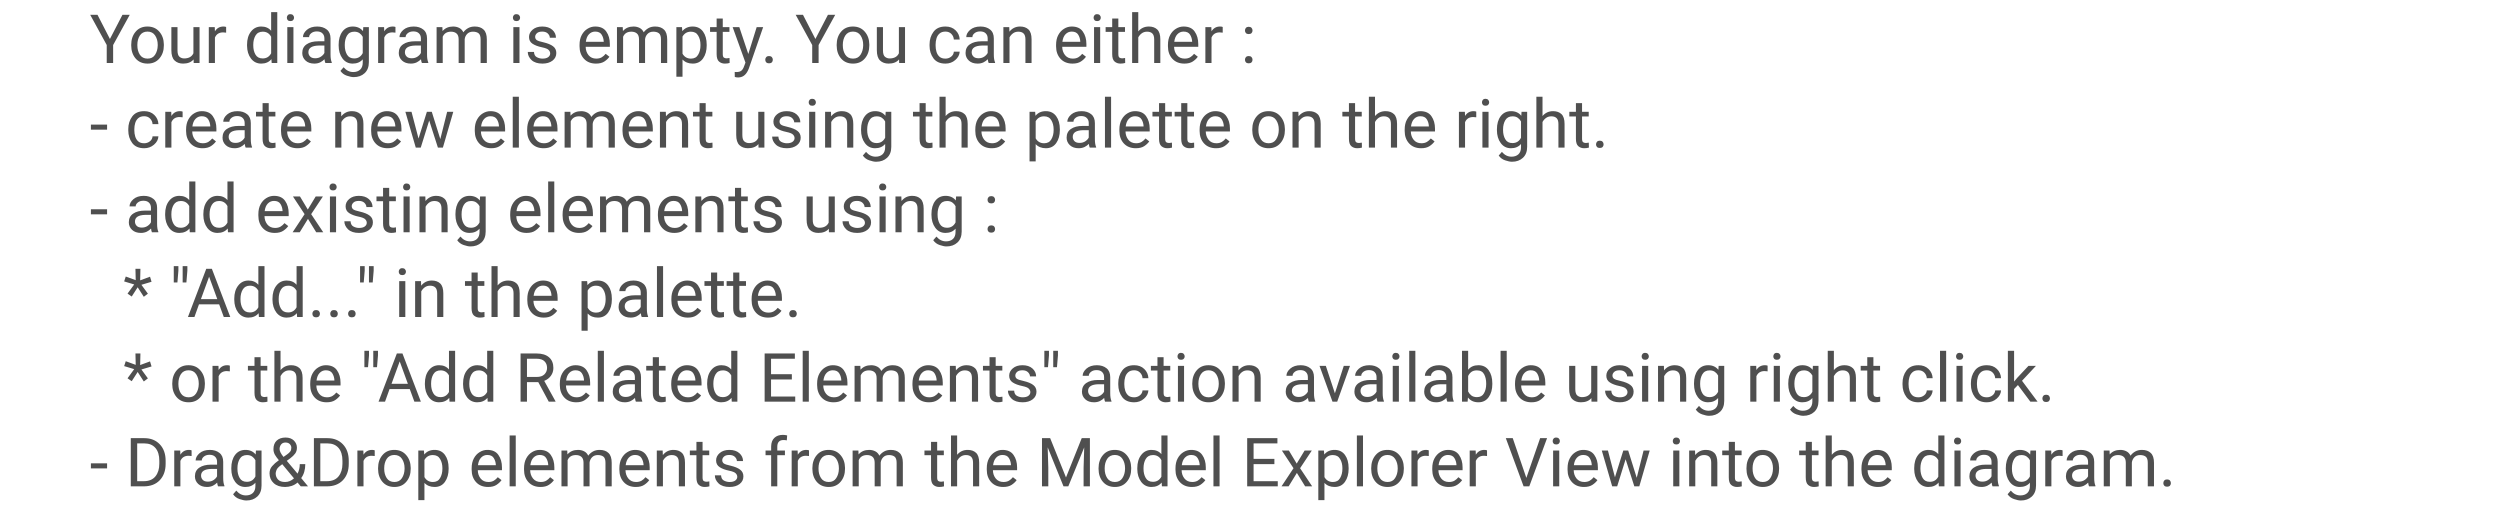
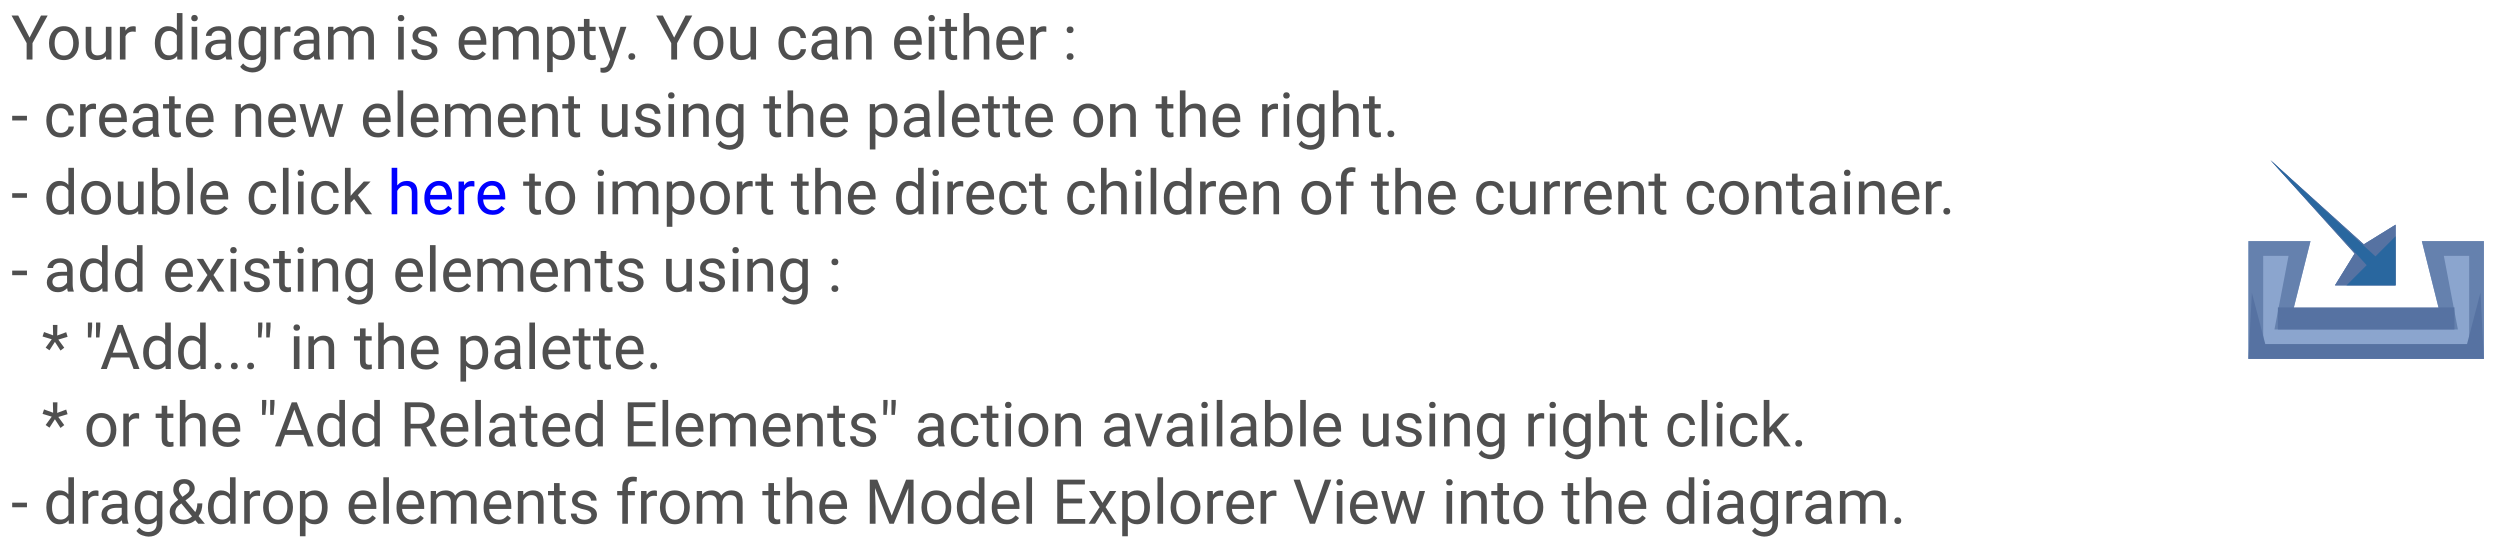
- <svg xmlns="http://www.w3.org/2000/svg" width="439.364" height="89.967" id="svg2" viewBox="0 0 439.364 89.967" preserveAspectRatio="none" version="1.1">
+ <svg xmlns="http://www.w3.org/2000/svg" width="480.86" height="105.61" id="svg2" viewBox="0 0 480.86 105.61" preserveAspectRatio="none" version="1.1">
  <defs id="defs4">
    <linearGradient id="linearGradient3755">
      <stop style="stop-color:#d4e0ee;stop-opacity:1;" offset="0" id="stop3757" />
      <stop style="stop-color:#ffffff;stop-opacity:1;" offset="1" id="stop3759" />
    </linearGradient>
  </defs>
-   <g id="layer1" transform="translate(-10.43791,-19.20597)">
-     <text xml:space="preserve" style="font-size:11.905px;font-style:normal;font-weight:normal;line-height:125%;letter-spacing:0px;word-spacing:0px;fill:#4f4f4f;fill-opacity:1;stroke:none;font-family:Sans" x="26.194" y="30.271" id="text2987">
-       <tspan id="tspan2989" x="26.194" y="30.271" style="font-style:normal;font-variant:normal;font-weight:normal;font-stretch:normal;fill:#4f4f4f;fill-opacity:1;font-family:Roboto;-inkscape-font-specification:Roboto">Your diagram is empty. You can either :</tspan>
-       <tspan x="26.194" y="45.152" id="tspan2991" style="font-size:11.905px;font-style:normal;font-variant:normal;font-weight:normal;font-stretch:normal;text-align:justify;line-height:125%;writing-mode:lr-tb;text-anchor:start;fill:#4f4f4f;fill-opacity:1;font-family:Roboto;-inkscape-font-specification:Roboto">- create new element using the palette on the right.</tspan>
-       <tspan x="26.194" y="60.033" id="tspan3769" style="font-size:11.905px;font-style:normal;font-variant:normal;font-weight:normal;font-stretch:normal;text-align:justify;line-height:125%;writing-mode:lr-tb;text-anchor:start;fill:#4f4f4f;fill-opacity:1;font-family:Roboto;-inkscape-font-specification:Roboto">- add existing elements using :</tspan>
-       <tspan x="26.194" y="74.914" style="font-size:11.905px;font-style:normal;font-variant:normal;font-weight:normal;font-stretch:normal;text-align:justify;line-height:125%;writing-mode:lr-tb;text-anchor:start;fill:#4f4f4f;fill-opacity:1;font-family:Roboto;-inkscape-font-specification:Roboto" id="tspan2992">  * "Add..." in the palette.</tspan>
-       <tspan x="26.194" y="89.795" style="font-size:11.905px;font-style:normal;font-variant:normal;font-weight:normal;font-stretch:normal;text-align:justify;line-height:125%;writing-mode:lr-tb;text-anchor:start;fill:#4f4f4f;fill-opacity:1;font-family:Roboto;-inkscape-font-specification:Roboto" id="tspan2994">  * or the "Add Related Elements" action available using right click.</tspan>
-       <tspan x="26.194" y="104.676" id="tspan2995" style="font-size:11.905px;font-style:normal;font-variant:normal;font-weight:normal;font-stretch:normal;text-align:justify;line-height:125%;writing-mode:lr-tb;text-anchor:start;fill:#4f4f4f;fill-opacity:1;font-family:Roboto;-inkscape-font-specification:Roboto">- Drag&amp;Drop elements from the Model Explorer View into the diagram.</tspan>
-       <tspan x="26.194" y="119.557" id="tspan2997" style="font-style:normal;font-variant:normal;font-weight:normal;font-stretch:normal;fill:#4f4f4f;fill-opacity:1;font-family:Roboto;-inkscape-font-specification:Roboto" />
-       <tspan x="26.194" y="134.438" id="tspan2999" style="font-style:normal;font-variant:normal;font-weight:normal;font-stretch:normal;fill:#4f4f4f;fill-opacity:1;font-family:Roboto;-inkscape-font-specification:Roboto" />
+   <g id="layer1" transform="translate(-30.07081,-14.82317)">
+     <text xml:space="preserve" style="font-size:11.905px;font-style:normal;font-weight:normal;line-height:125%;letter-spacing:0px;word-spacing:0px;fill:#4f4f4f;fill-opacity:1;stroke:none;font-family:Sans" x="32.194" y="26.271" id="text2987">
+       <tspan id="tspan2989" x="32.194" y="26.271" style="font-style:normal;font-variant:normal;font-weight:normal;font-stretch:normal;fill:#4f4f4f;fill-opacity:1;font-family:Roboto;-inkscape-font-specification:Roboto">Your diagram is empty. You can either :</tspan>
+       <tspan x="32.194" y="41.152" id="tspan2991" style="font-size:11.905px;font-style:normal;font-variant:normal;font-weight:normal;font-stretch:normal;text-align:justify;line-height:125%;writing-mode:lr-tb;text-anchor:start;fill:#4f4f4f;fill-opacity:1;font-family:Roboto;-inkscape-font-specification:Roboto">- create new element using the palette on the right.</tspan>
+       <tspan x="32.194" y="56.033" style="font-size:11.905px;font-style:normal;font-variant:normal;font-weight:normal;font-stretch:normal;text-align:justify;line-height:125%;writing-mode:lr-tb;text-anchor:start;fill:#4f4f4f;fill-opacity:1;font-family:Roboto;-inkscape-font-specification:Roboto" id="tspan2996">- double click <tspan style="fill:#0000ff" id="tspan3015">here</tspan> to import the direct children of the current container.</tspan>
+       <tspan x="32.194" y="70.914" id="tspan3769" style="font-size:11.905px;font-style:normal;font-variant:normal;font-weight:normal;font-stretch:normal;text-align:justify;line-height:125%;writing-mode:lr-tb;text-anchor:start;fill:#4f4f4f;fill-opacity:1;font-family:Roboto;-inkscape-font-specification:Roboto">- add existing elements using :</tspan>
+       <tspan x="32.194" y="85.795" style="font-size:11.905px;font-style:normal;font-variant:normal;font-weight:normal;font-stretch:normal;text-align:justify;line-height:125%;writing-mode:lr-tb;text-anchor:start;fill:#4f4f4f;fill-opacity:1;font-family:Roboto;-inkscape-font-specification:Roboto" id="tspan2992">  * "Add..." in the palette.</tspan>
+       <tspan x="32.194" y="100.676" style="font-size:11.905px;font-style:normal;font-variant:normal;font-weight:normal;font-stretch:normal;text-align:justify;line-height:125%;writing-mode:lr-tb;text-anchor:start;fill:#4f4f4f;fill-opacity:1;font-family:Roboto;-inkscape-font-specification:Roboto" id="tspan2994">  * or the "Add Related Elements" action available using right click.</tspan>
+       <tspan x="32.194" y="115.557" id="tspan2995" style="font-size:11.905px;font-style:normal;font-variant:normal;font-weight:normal;font-stretch:normal;text-align:justify;line-height:125%;writing-mode:lr-tb;text-anchor:start;fill:#4f4f4f;fill-opacity:1;font-family:Roboto;-inkscape-font-specification:Roboto">- drag&amp;drop elements from the Model Explorer View into the diagram.</tspan>
+       <tspan x="32.194" y="130.438" id="tspan2997" style="font-style:normal;font-variant:normal;font-weight:normal;font-stretch:normal;fill:#4f4f4f;fill-opacity:1;font-family:Roboto;-inkscape-font-specification:Roboto" />
+       <tspan x="32.194" y="145.319" id="tspan2999" style="font-style:normal;font-variant:normal;font-weight:normal;font-stretch:normal;fill:#4f4f4f;fill-opacity:1;font-family:Roboto;-inkscape-font-specification:Roboto" />
    </text>
+     <g transform="matrix(2.830357,0,0,2.830357,-2038.756,-2478.471)" id="g5768">
+       <path style="fill:#8ba5ce" d="m 891.741,905.3 -8,0 0,-4 0,-4 2.108,0 2.108,0 -0.627,2.5 -0.627,2.5 5.038,0 5.038,0 -0.627,-2.5 -0.627,-2.5 2.108,0 2.108,0 0,4 0,4 -8,0 z m -0.059,-5 -2.059,0 0.668,-1.081 0.668,-1.081 -2.859,-3.169 -2.859,-3.169 3.169,2.859 3.169,2.859 1.081,-0.668 1.081,-0.668 0,2.059 0,2.059 -2.059,0 z" id="path5694" />
+       <path style="fill:#6581ae" d="m 891.741,905.3 -8,0 0,-4 0,-4 2.108,0 2.108,0 -0.627,2.5 -0.627,2.5 5.038,0 5.038,0 -0.627,-2.5 -0.627,-2.5 2.108,0 2.108,0 0,4 0,4 -8,0 z m 0,-1 7,0 0,-3 0,-3 -0.861,0 -0.861,0 0.478,2.5 0.478,2.5 -6.233,0 -6.233,0 0.478,-2.5 0.478,-2.5 -0.861,0 -0.861,0 0,3 0,3 7,0 z m -0.059,-4 -2.059,0 0.668,-1.081 0.668,-1.081 -2.859,-3.169 -2.859,-3.169 3.169,2.859 3.169,2.859 1.081,-0.668 1.081,-0.668 0,2.059 0,2.059 -2.059,0 z" id="path5692" />
+       <path style="fill:#5672a2" d="m 891.741,905.3 -8,0 0.116,-2.25 0.116,-2.25 0.457,1.75 0.457,1.75 6.853,0 6.853,0 0.457,-1.75 0.457,-1.75 0.116,2.25 0.116,2.25 -8,0 z m 0,-2 -6,0 0,-0.75 0,-0.75 6,0 6,0 0,0.75 0,0.75 -6,0 z m -0.059,-3 -2.059,0 0.668,-1.081 0.668,-1.081 -2.859,-3.169 -2.859,-3.169 3.169,2.859 3.169,2.859 1.081,-0.668 1.081,-0.668 0,2.059 0,2.059 -2.059,0 z" id="path5690" />
+       <path style="fill:#29679f" d="m 892.074,900.3 -1.667,0 0.684,-0.684 0.684,-0.684 -3.268,-3.566 -3.268,-3.566 3.566,3.268 3.566,3.268 0.684,-0.684 0.684,-0.684 0,1.667 0,1.667 -1.667,0 z" id="path5688" />
+     </g>
  </g>
</svg>
